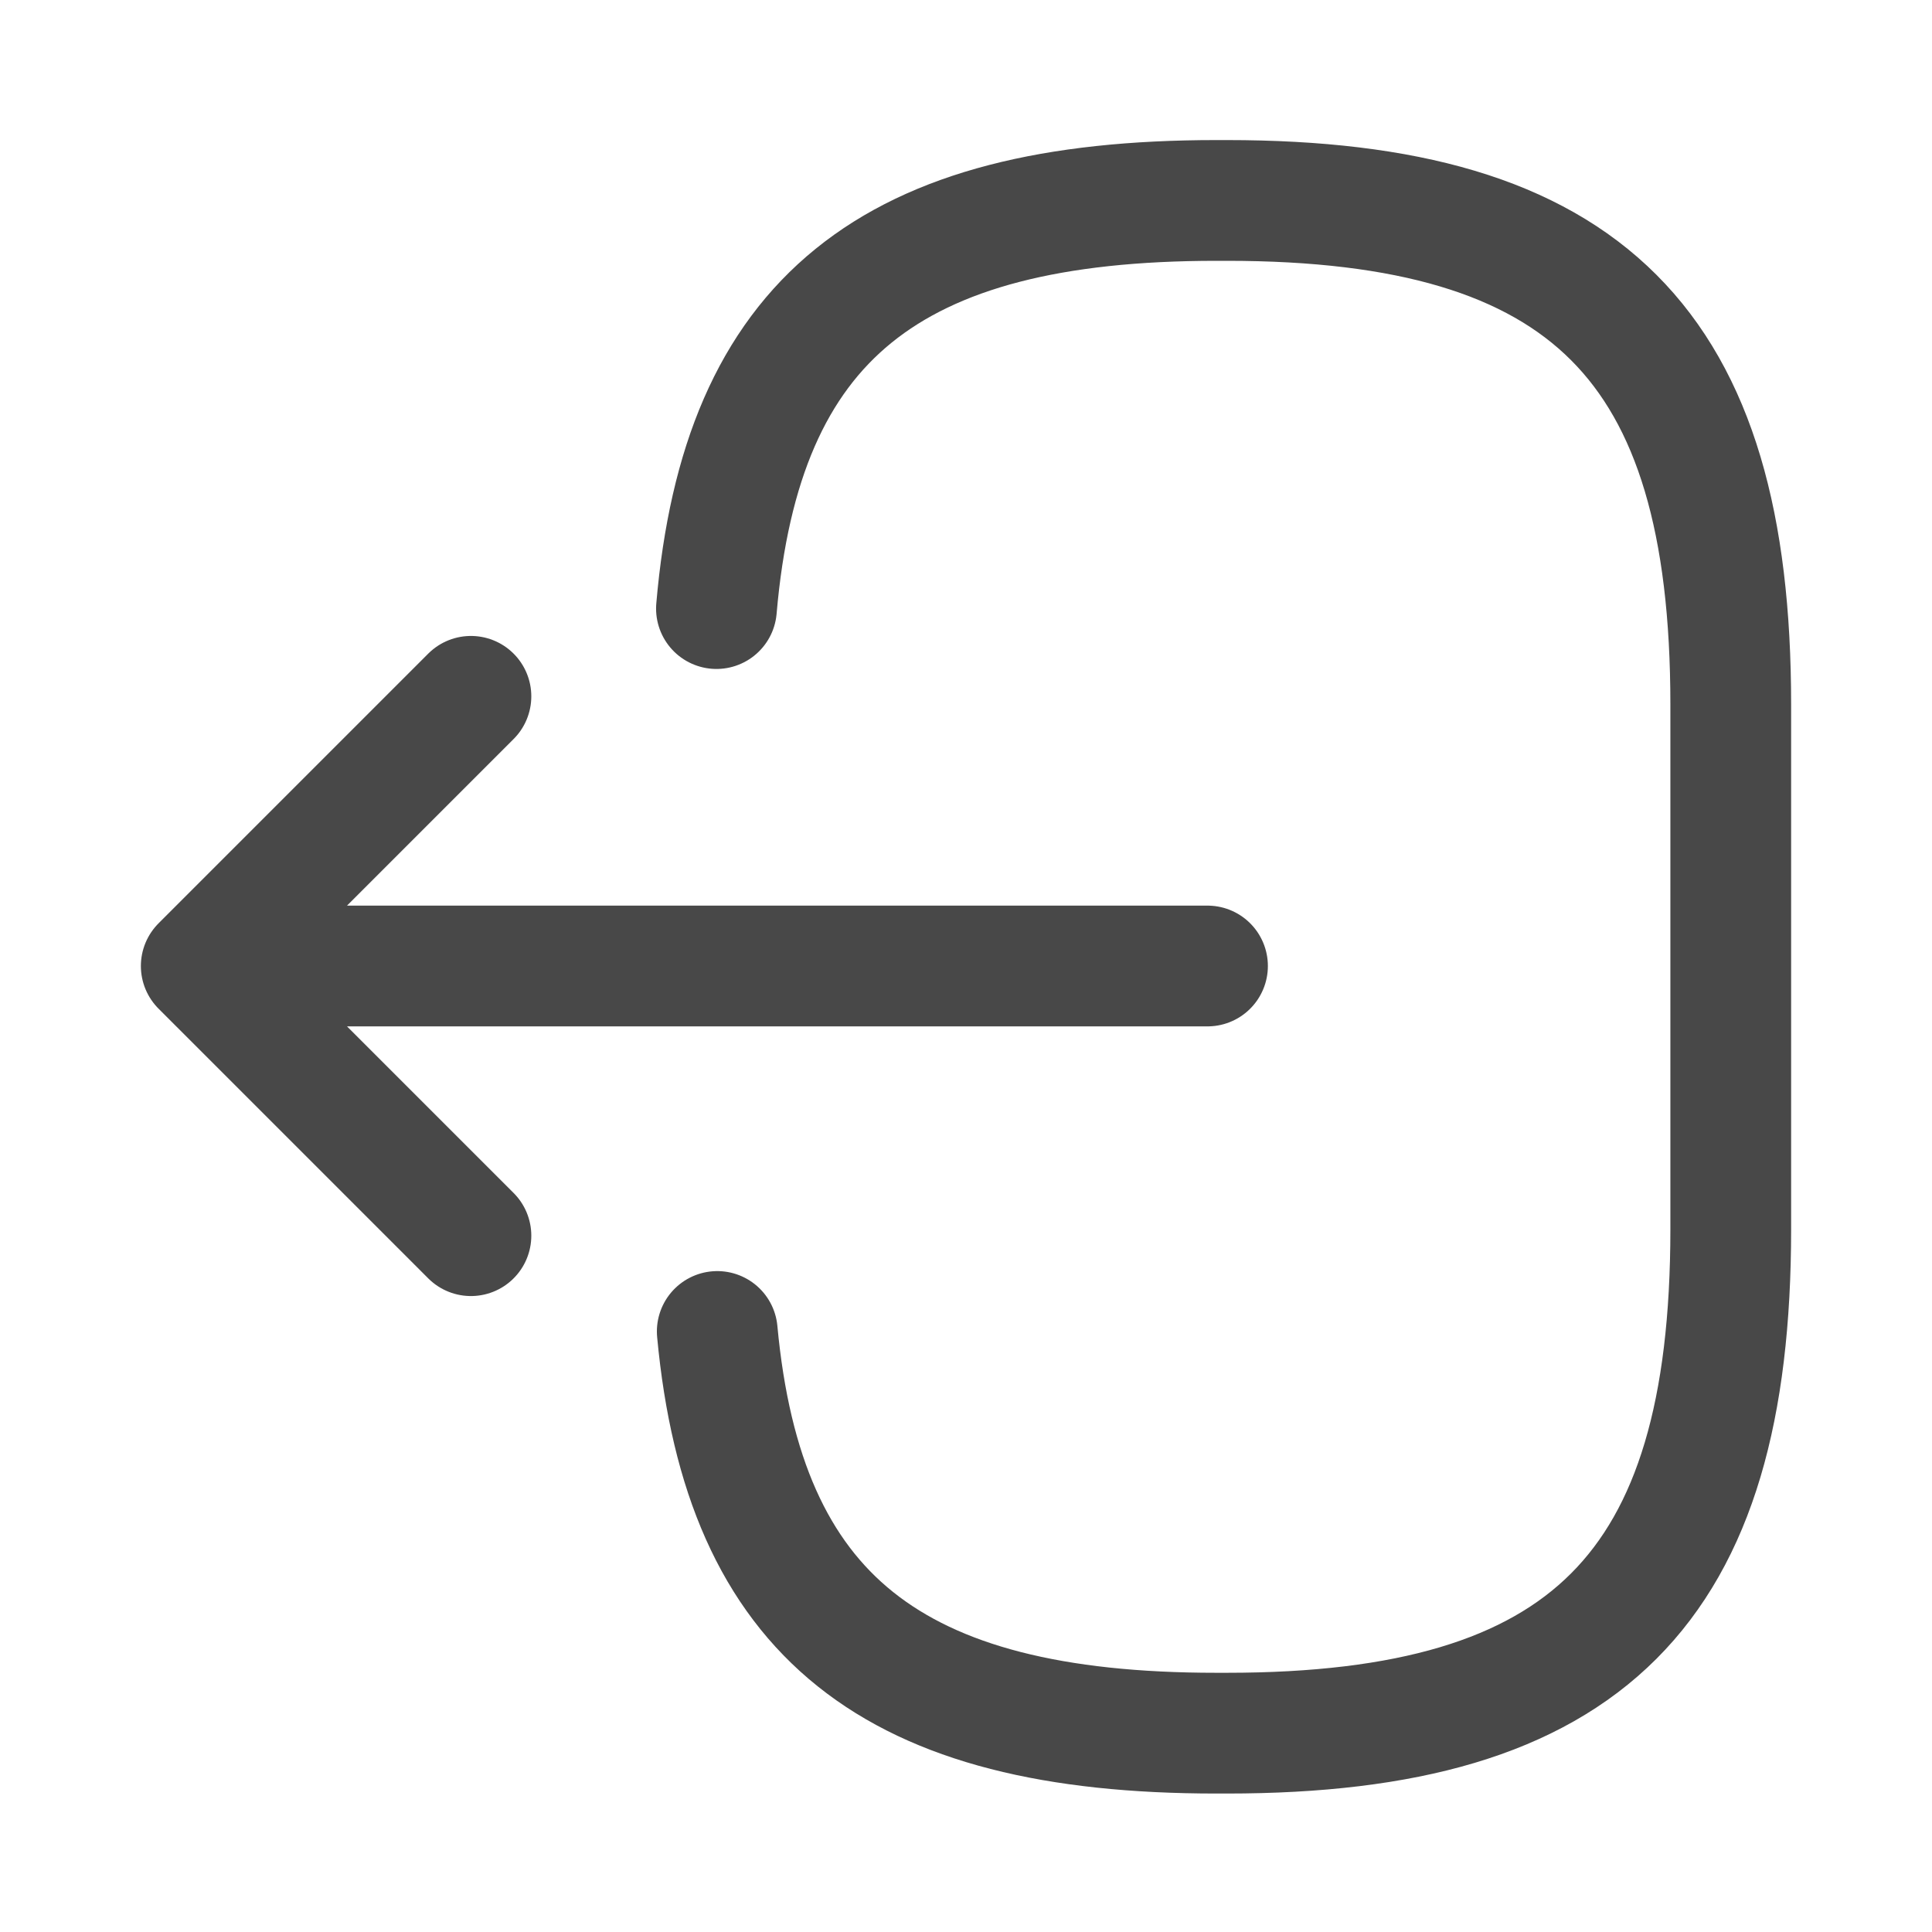
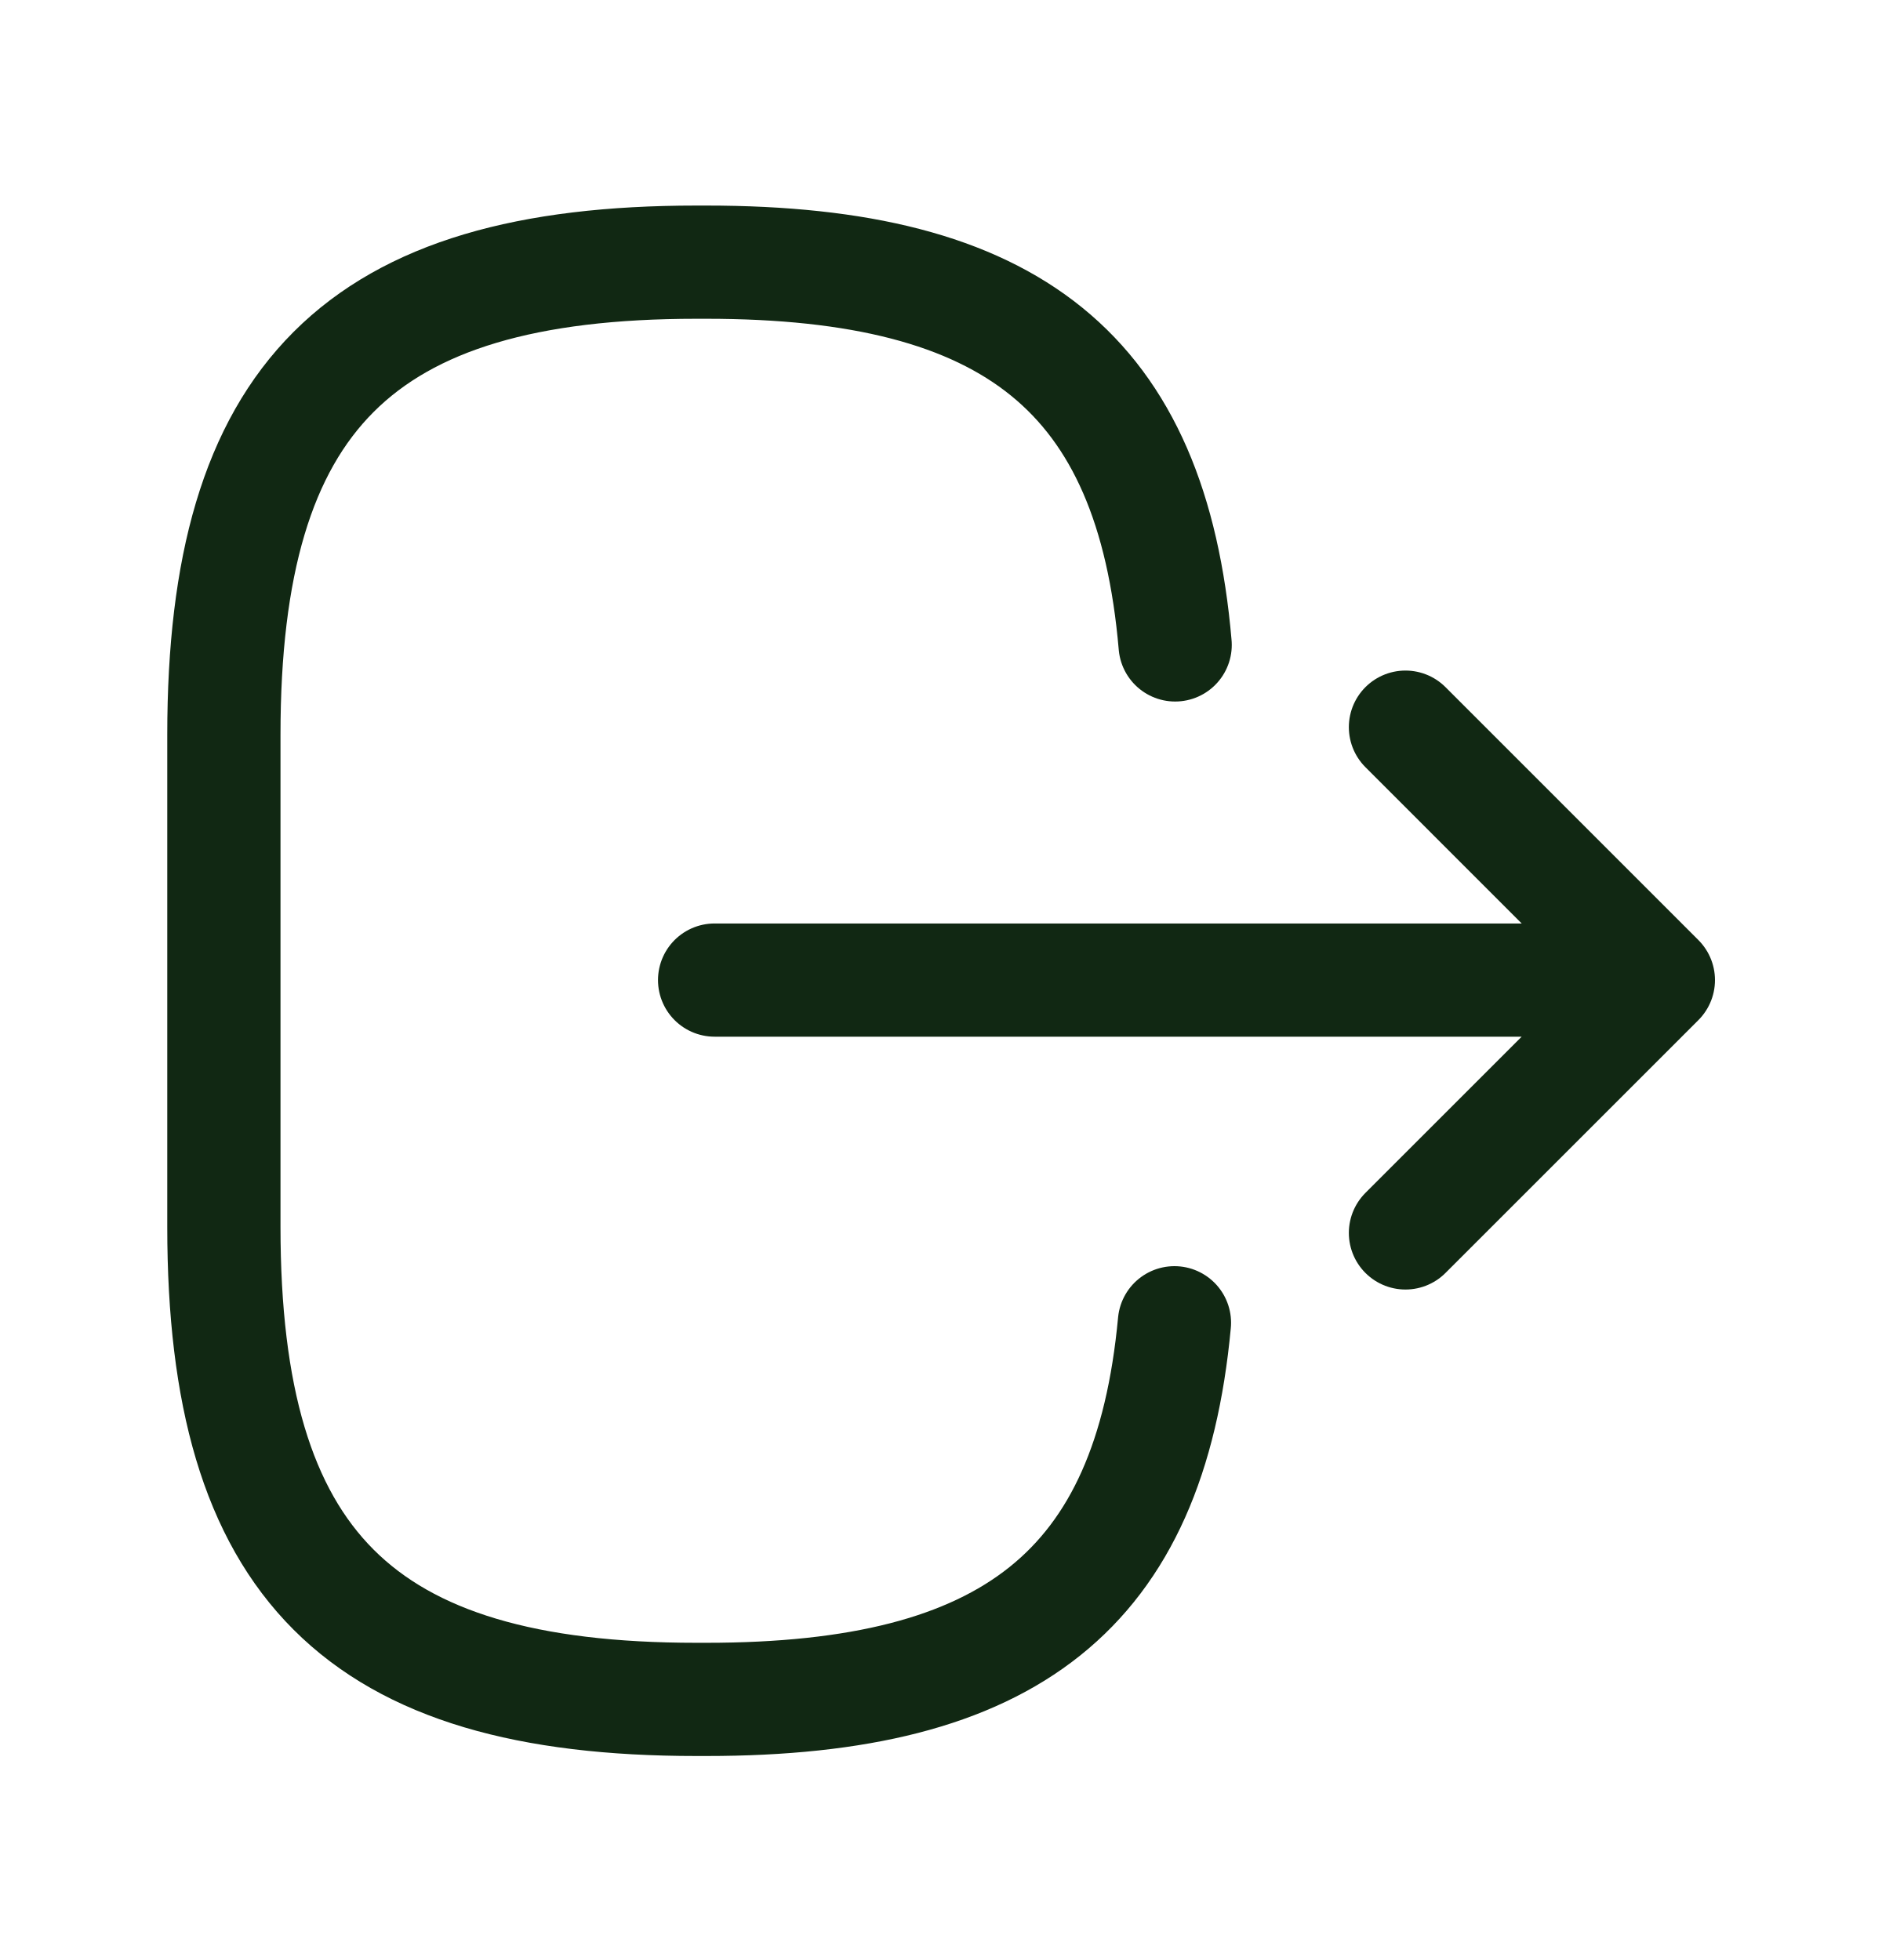
- <svg xmlns="http://www.w3.org/2000/svg" width="24" height="24" viewBox="0 0 24 24" fill="none">
-   <path d="M8.9 7.56C9.21 3.96 11.06 2.49 15.11 2.49H15.24C19.71 2.49 21.5 4.28 21.5 8.75V15.27C21.5 19.74 19.71 21.53 15.24 21.53H15.11C11.09 21.53 9.24 20.08 8.91 16.54M15 12H3.62M5.85 8.65L2.5 12L5.85 15.35" stroke="#484848" stroke-width="1.5" stroke-linecap="round" stroke-linejoin="round" />
+ <svg xmlns="http://www.w3.org/2000/svg" width="24" height="25" viewBox="0 0 24 25" fill="none">
+   <g id="Iconsax/Linear/logoutcurve">
+     <path id="Vector" d="M14.986 8.226C14.688 4.76 12.907 3.344 9.007 3.344H8.882C4.578 3.344 2.855 5.068 2.855 9.371V15.649C2.855 19.953 4.578 21.676 8.882 21.676H9.007C12.878 21.676 14.659 20.28 14.977 16.872M9.113 12.501H20.07M17.923 9.275L21.148 12.501L17.923 15.726" stroke="#112813" stroke-width="1.444" stroke-linecap="round" stroke-linejoin="round" />
+   </g>
</svg>
